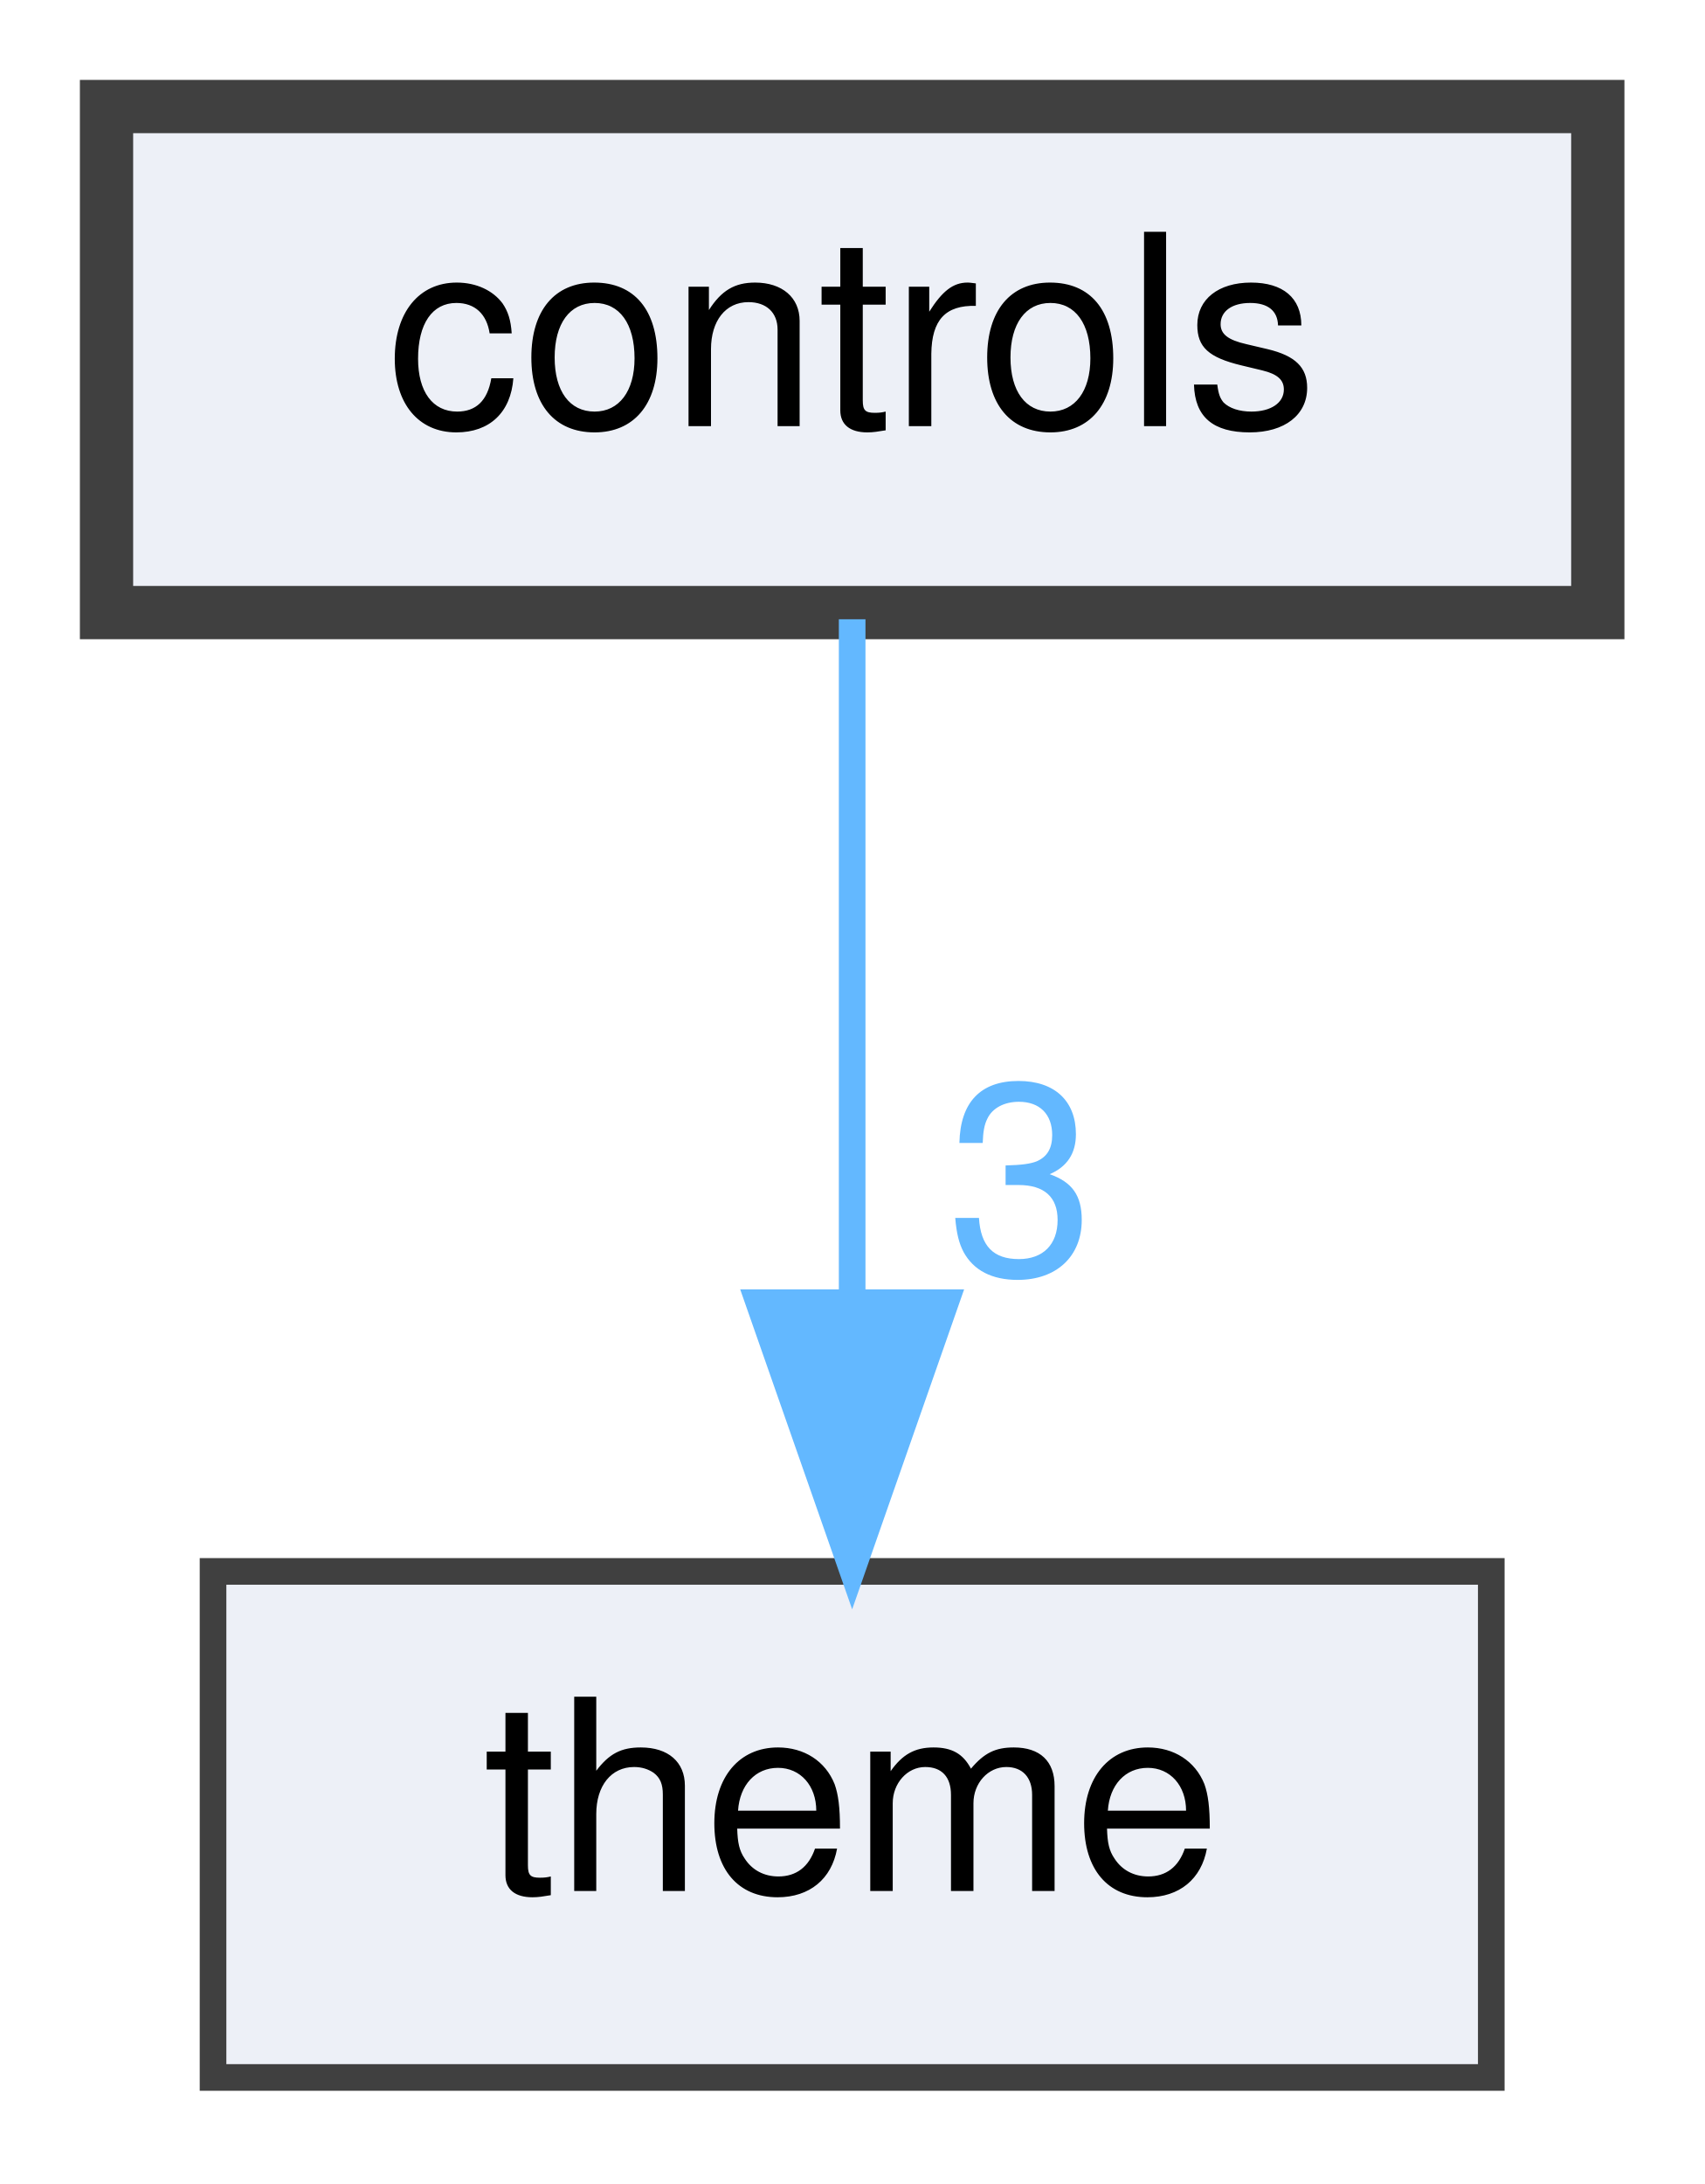
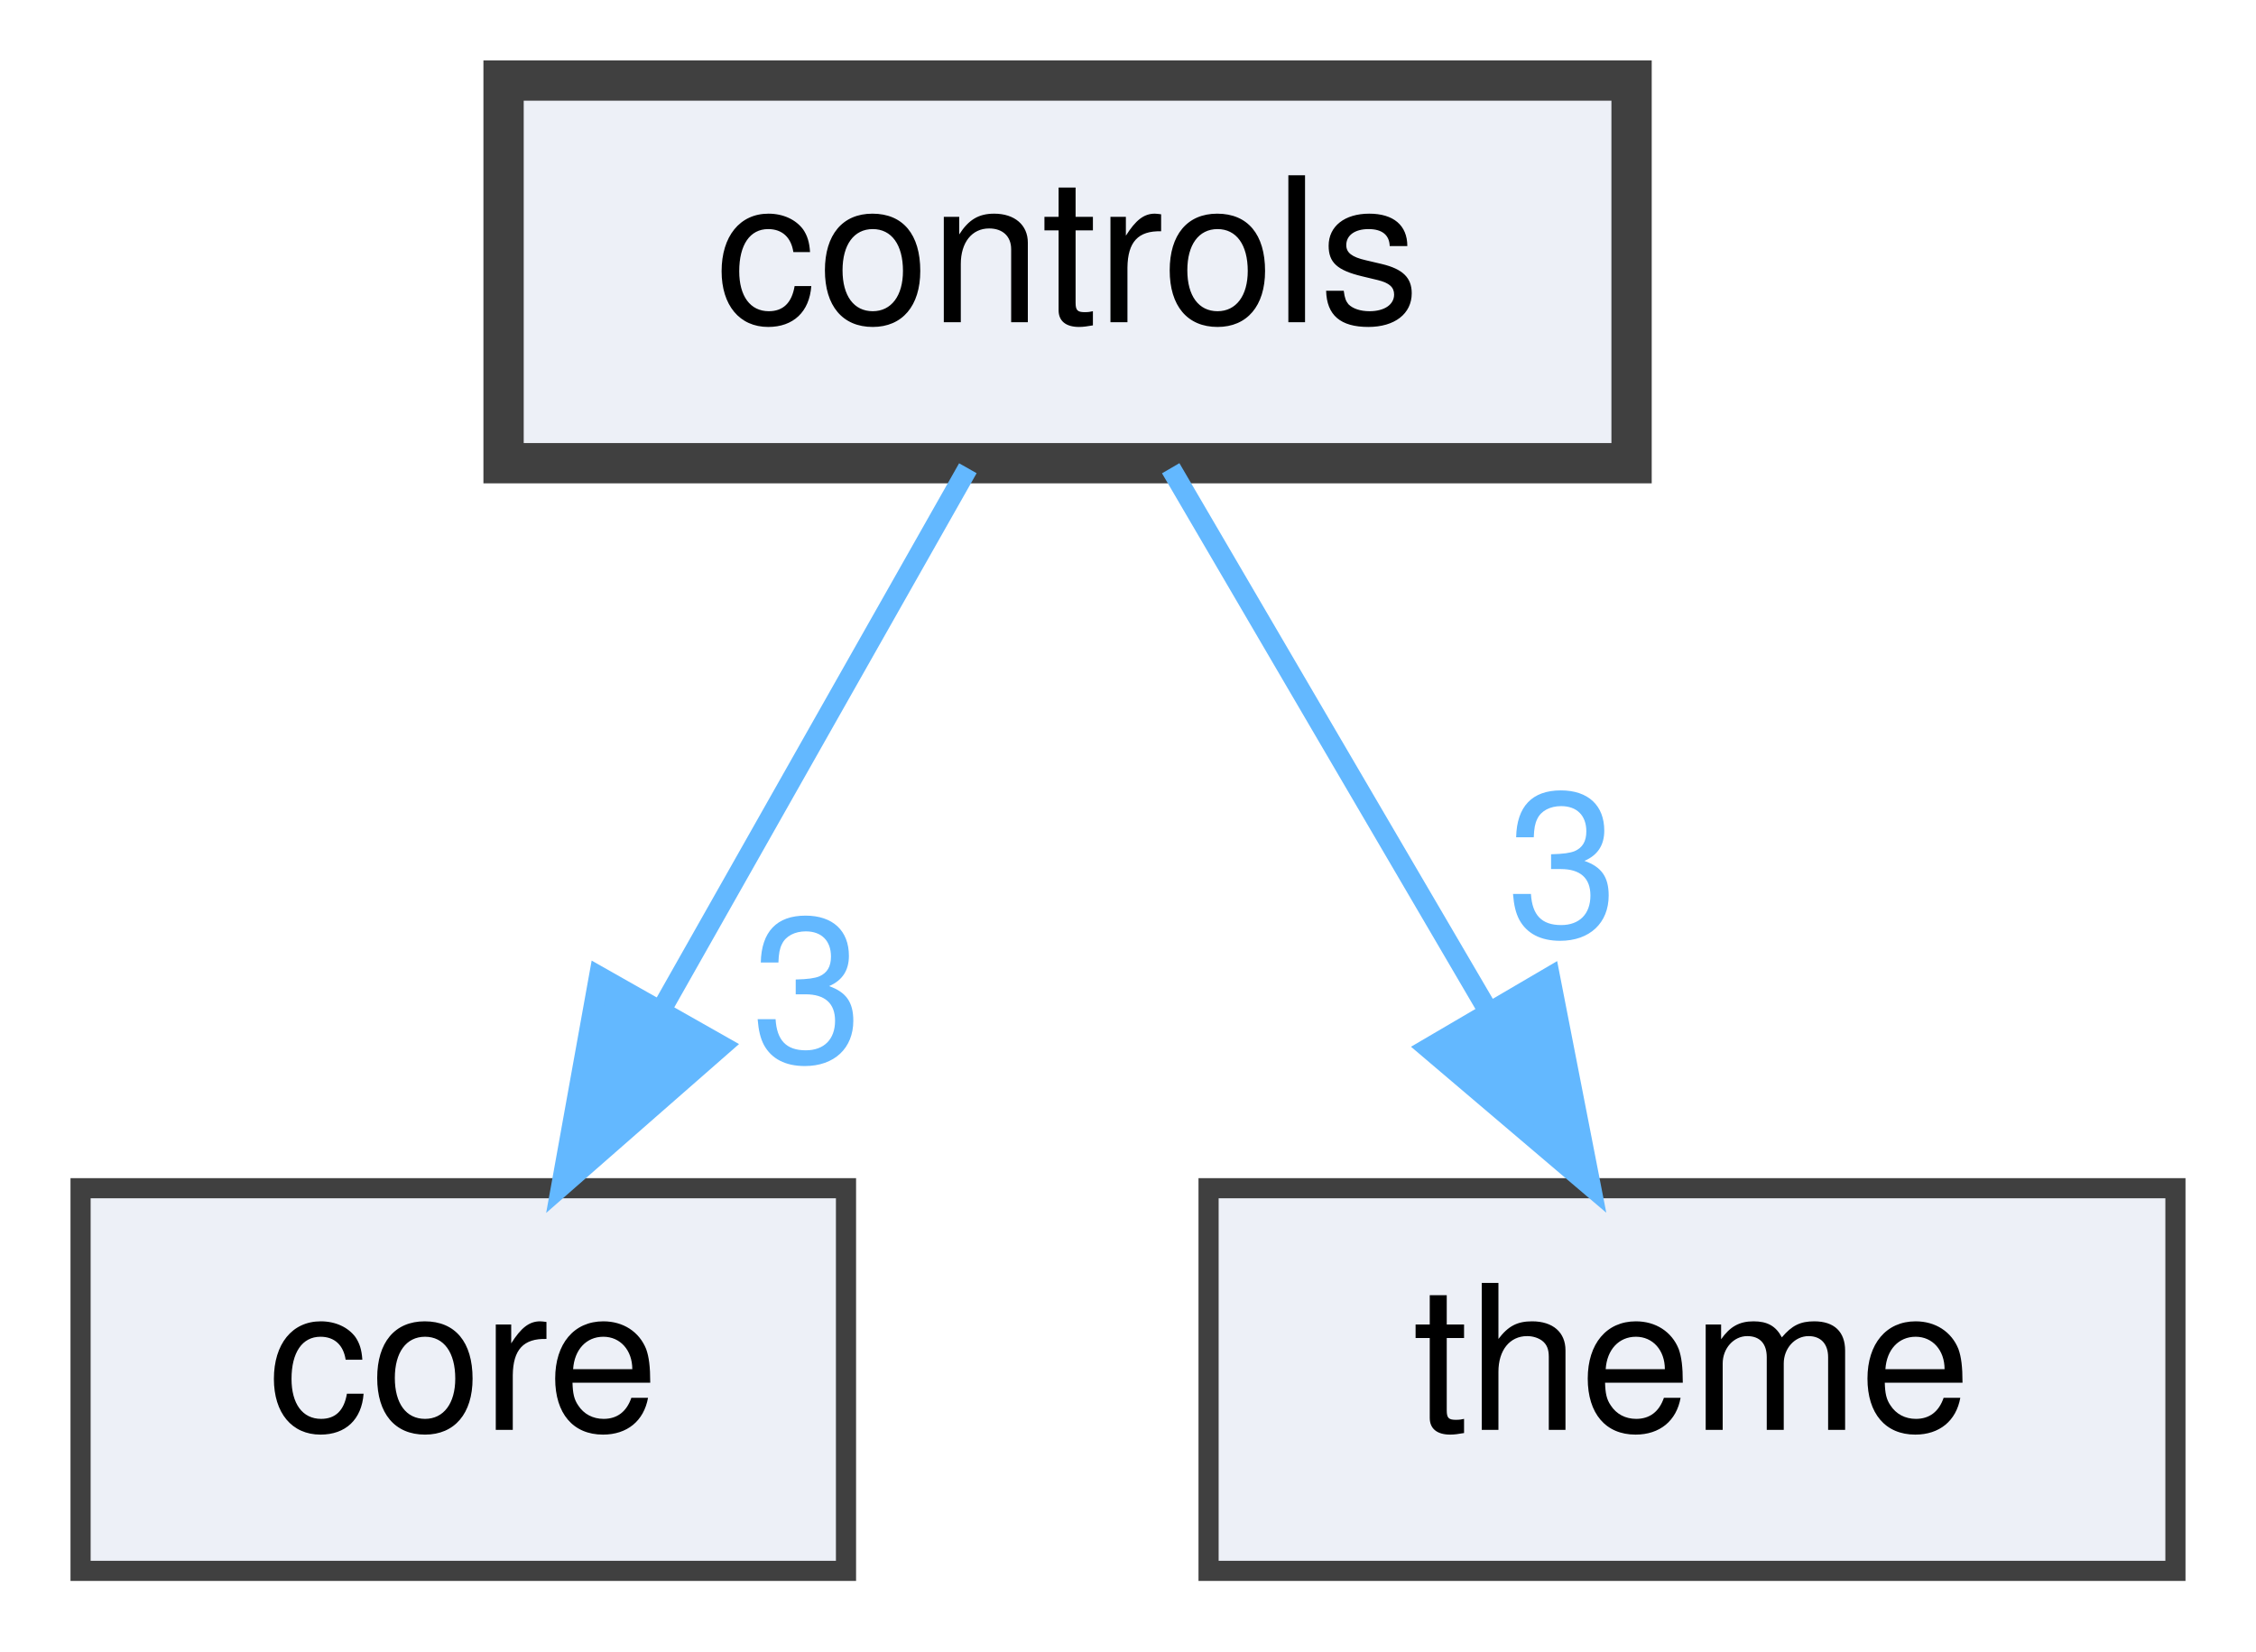
- <svg xmlns="http://www.w3.org/2000/svg" xmlns:xlink="http://www.w3.org/1999/xlink" width="64pt" height="82pt" viewBox="0.00 0.00 64.00 82.00">
+ <svg xmlns="http://www.w3.org/2000/svg" xmlns:xlink="http://www.w3.org/1999/xlink" width="112pt" height="82pt" viewBox="0.00 0.00 112.00 82.00">
  <g id="graph0" class="graph" transform="scale(1 1) rotate(0) translate(4 78)">
    <g id="node1" class="node">
      <g id="a_node1">
        <a xlink:href="dir_3d370fd2770cf63261b7ee5a69ee79d2.html" target="_top" xlink:title="controls">
-           <polygon fill="#edf0f7" stroke="#404040" stroke-width="2" points="56,-74 0,-74 0,-55 56,-55 56,-74" />
-           <text text-anchor="middle" x="28" y="-62" font-family="Helvetica,sans-Serif" font-size="10.00">controls</text>
+           <polygon fill="#edf0f7" stroke="#404040" stroke-width="2" points="77,-74 21,-74 21,-55 77,-55 77,-74" />
+           <text text-anchor="middle" x="49" y="-62" font-family="Helvetica,sans-Serif" font-size="10.00">controls</text>
        </a>
      </g>
    </g>
    <g id="node2" class="node">
      <g id="a_node2">
-         <a xlink:href="dir_92b206d3639d015ab4b9875a567e5ade.html" target="_top" xlink:title="theme">
-           <polygon fill="#edf0f7" stroke="#404040" points="52,-19 4,-19 4,0 52,0 52,-19" />
-           <text text-anchor="middle" x="28" y="-7" font-family="Helvetica,sans-Serif" font-size="10.00">theme</text>
+         <a xlink:href="dir_4270bfced15e0e73154b13468c7c9ad9.html" target="_top" xlink:title="core">
+           <polygon fill="#edf0f7" stroke="#404040" points="38,-19 0,-19 0,0 38,0 38,-19" />
+           <text text-anchor="middle" x="19" y="-7" font-family="Helvetica,sans-Serif" font-size="10.00">core</text>
        </a>
      </g>
    </g>
    <g id="edge1" class="edge">
      <g id="a_edge1">
-         <a xlink:href="dir_000002_000007.html" target="_top">
-           <path fill="none" stroke="#63b8ff" d="M28,-54.75C28,-47.8 28,-37.85 28,-29.13" />
-           <polygon fill="#63b8ff" stroke="#63b8ff" points="31.5,-29.09 28,-19.09 24.5,-29.09 31.5,-29.09" />
+         <a xlink:href="dir_000002_000003.html" target="_top">
+           <path fill="none" stroke="#63b8ff" d="M44.05,-54.75C39.94,-47.49 33.97,-36.95 28.9,-27.98" />
+           <polygon fill="#63b8ff" stroke="#63b8ff" points="31.83,-26.07 23.86,-19.09 25.74,-29.52 31.83,-26.07" />
        </a>
      </g>
      <g id="a_edge1-headlabel">
+         <a xlink:href="dir_000002_000003.html" target="_top" xlink:title="3">
+           <text text-anchor="middle" x="36.08" y="-25.3" font-family="Helvetica,sans-Serif" font-size="10.00" fill="#63b8ff">3</text>
+         </a>
+       </g>
+     </g>
+     <g id="node3" class="node">
+       <g id="a_node3">
+         <a xlink:href="dir_92b206d3639d015ab4b9875a567e5ade.html" target="_top" xlink:title="theme">
+           <polygon fill="#edf0f7" stroke="#404040" points="104,-19 56,-19 56,0 104,0 104,-19" />
+           <text text-anchor="middle" x="80" y="-7" font-family="Helvetica,sans-Serif" font-size="10.00">theme</text>
+         </a>
+       </g>
+     </g>
+     <g id="edge2" class="edge">
+       <g id="a_edge2">
+         <a xlink:href="dir_000002_000007.html" target="_top">
+           <path fill="none" stroke="#63b8ff" d="M54.12,-54.75C58.36,-47.49 64.53,-36.95 69.78,-27.98" />
+           <polygon fill="#63b8ff" stroke="#63b8ff" points="72.95,-29.49 74.98,-19.09 66.91,-25.95 72.95,-29.49" />
+         </a>
+       </g>
+       <g id="a_edge2-headlabel">
        <a xlink:href="dir_000002_000007.html" target="_top" xlink:title="3">
-           <text text-anchor="middle" x="34.34" y="-30.18" font-family="Helvetica,sans-Serif" font-size="10.00" fill="#63b8ff">3</text>
+           <text text-anchor="middle" x="73.58" y="-31.52" font-family="Helvetica,sans-Serif" font-size="10.00" fill="#63b8ff">3</text>
        </a>
      </g>
    </g>
  </g>
</svg>
